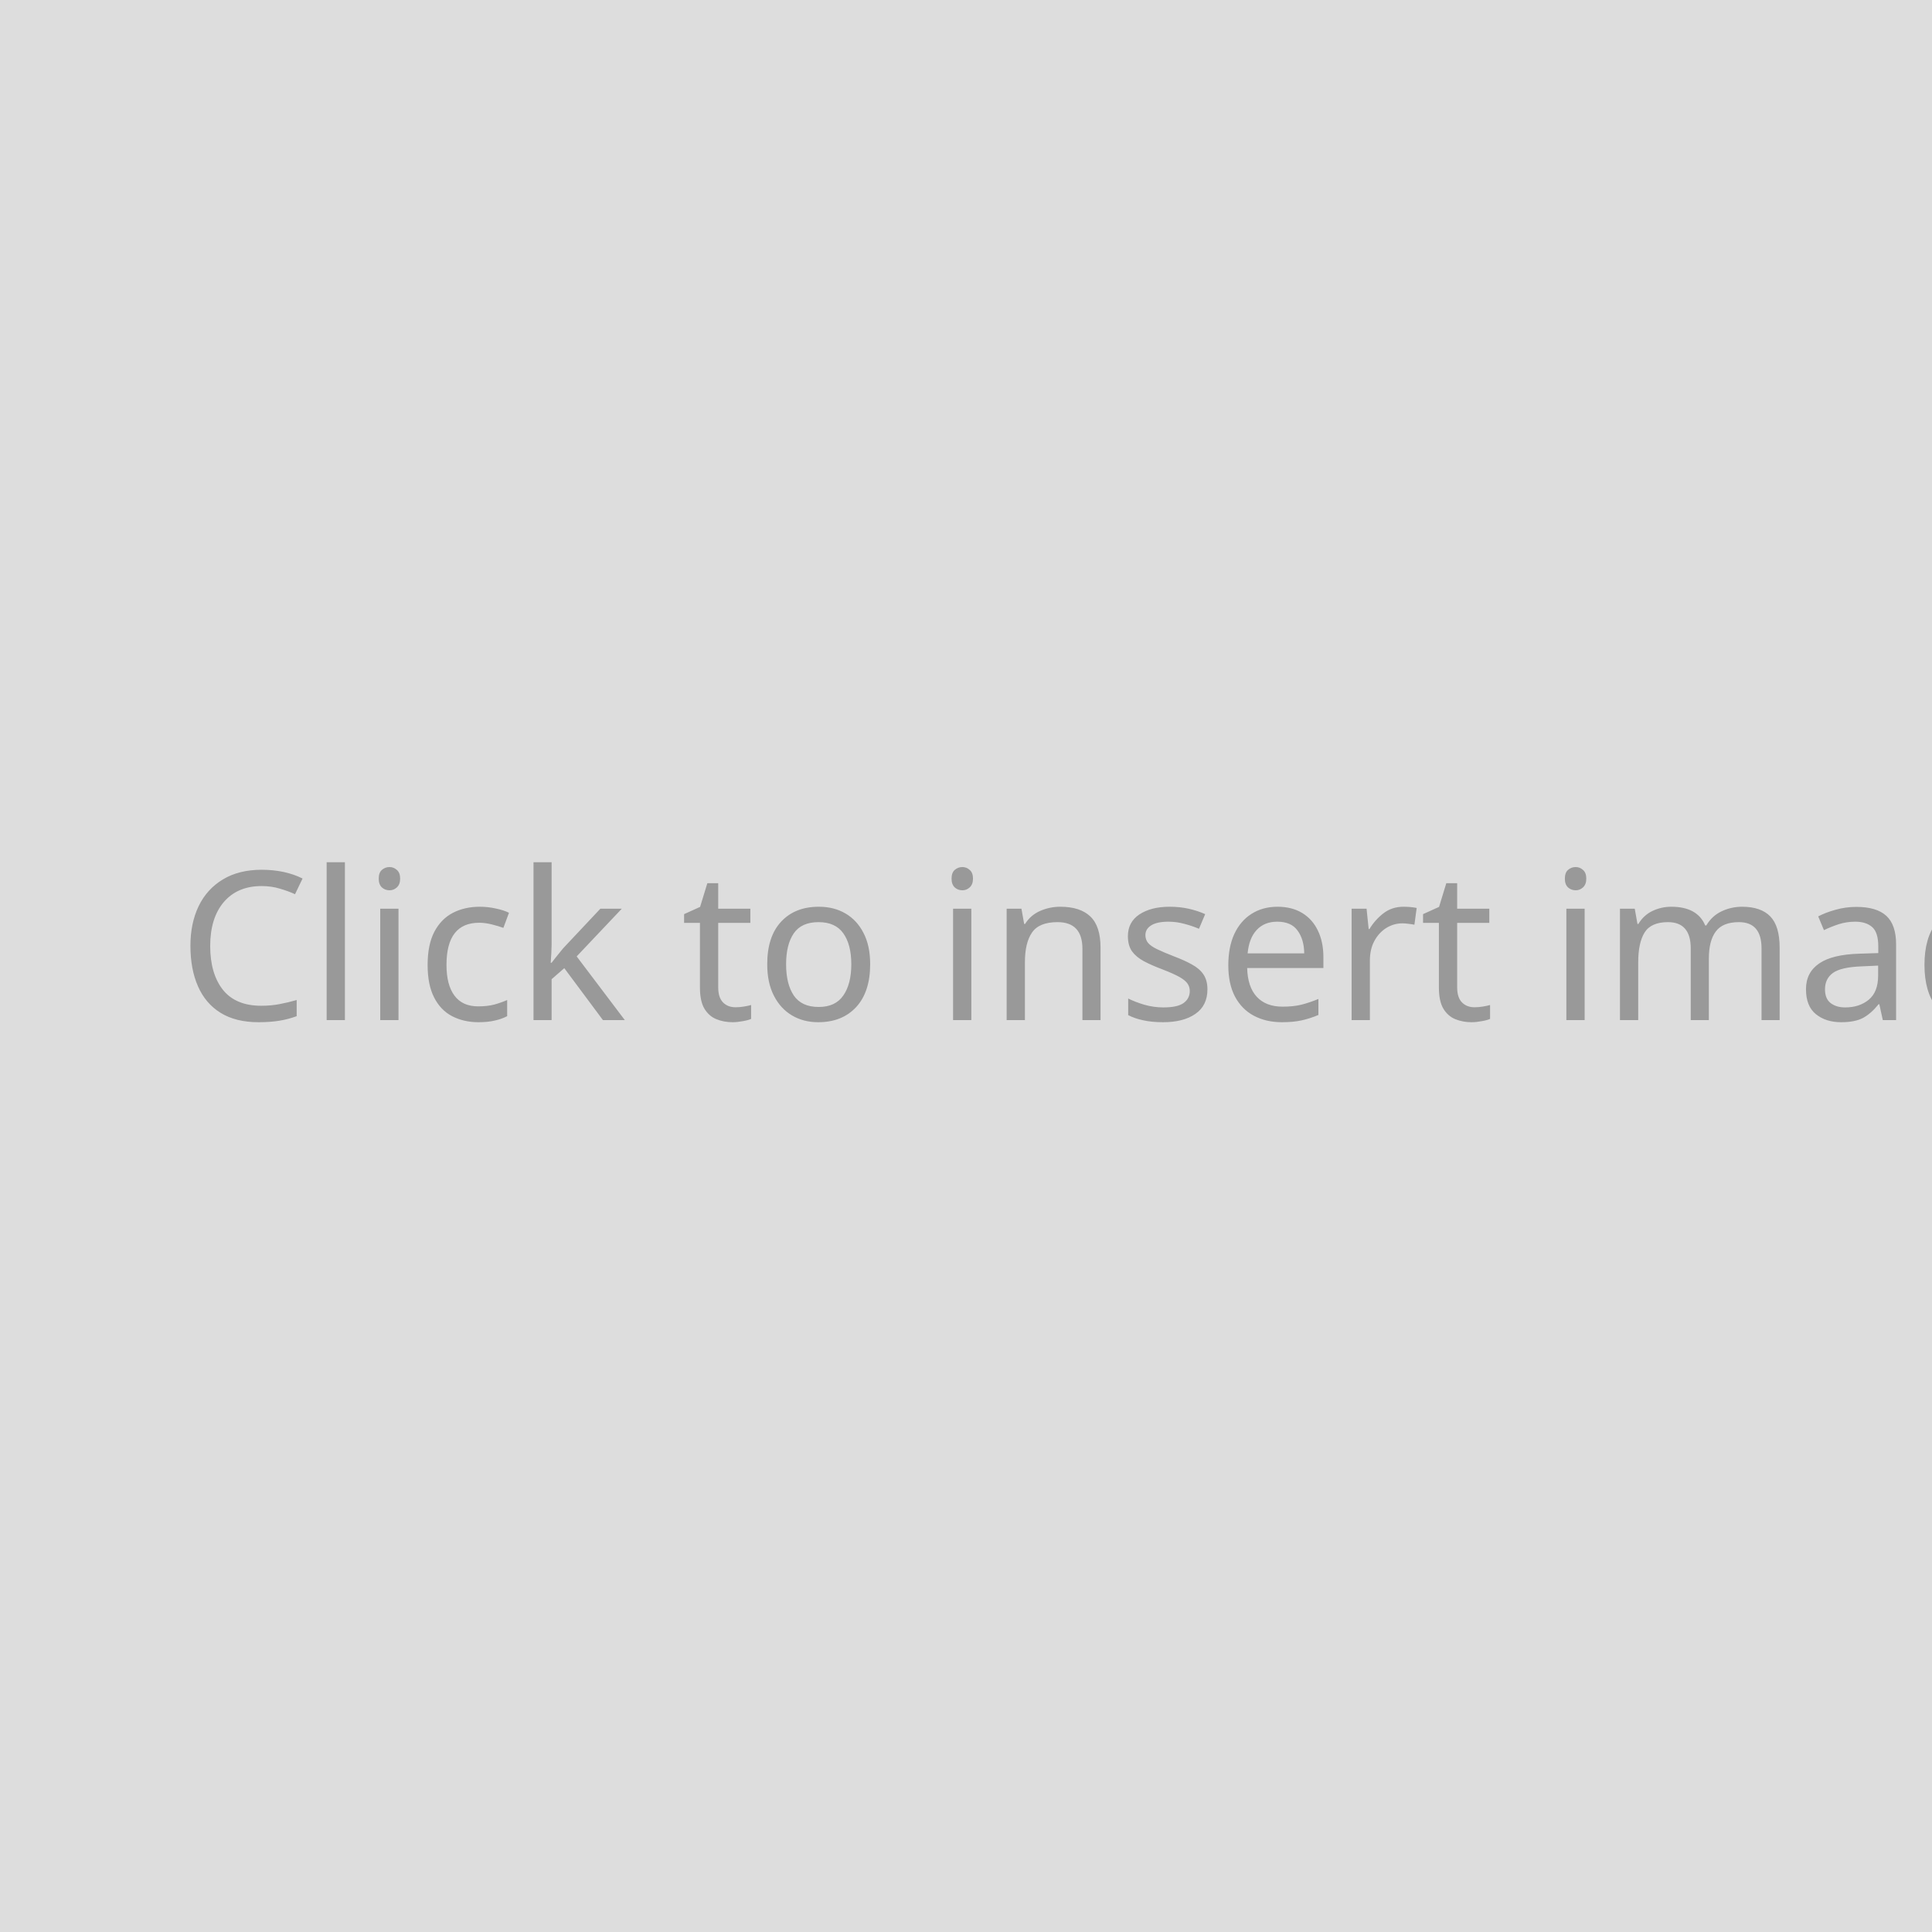
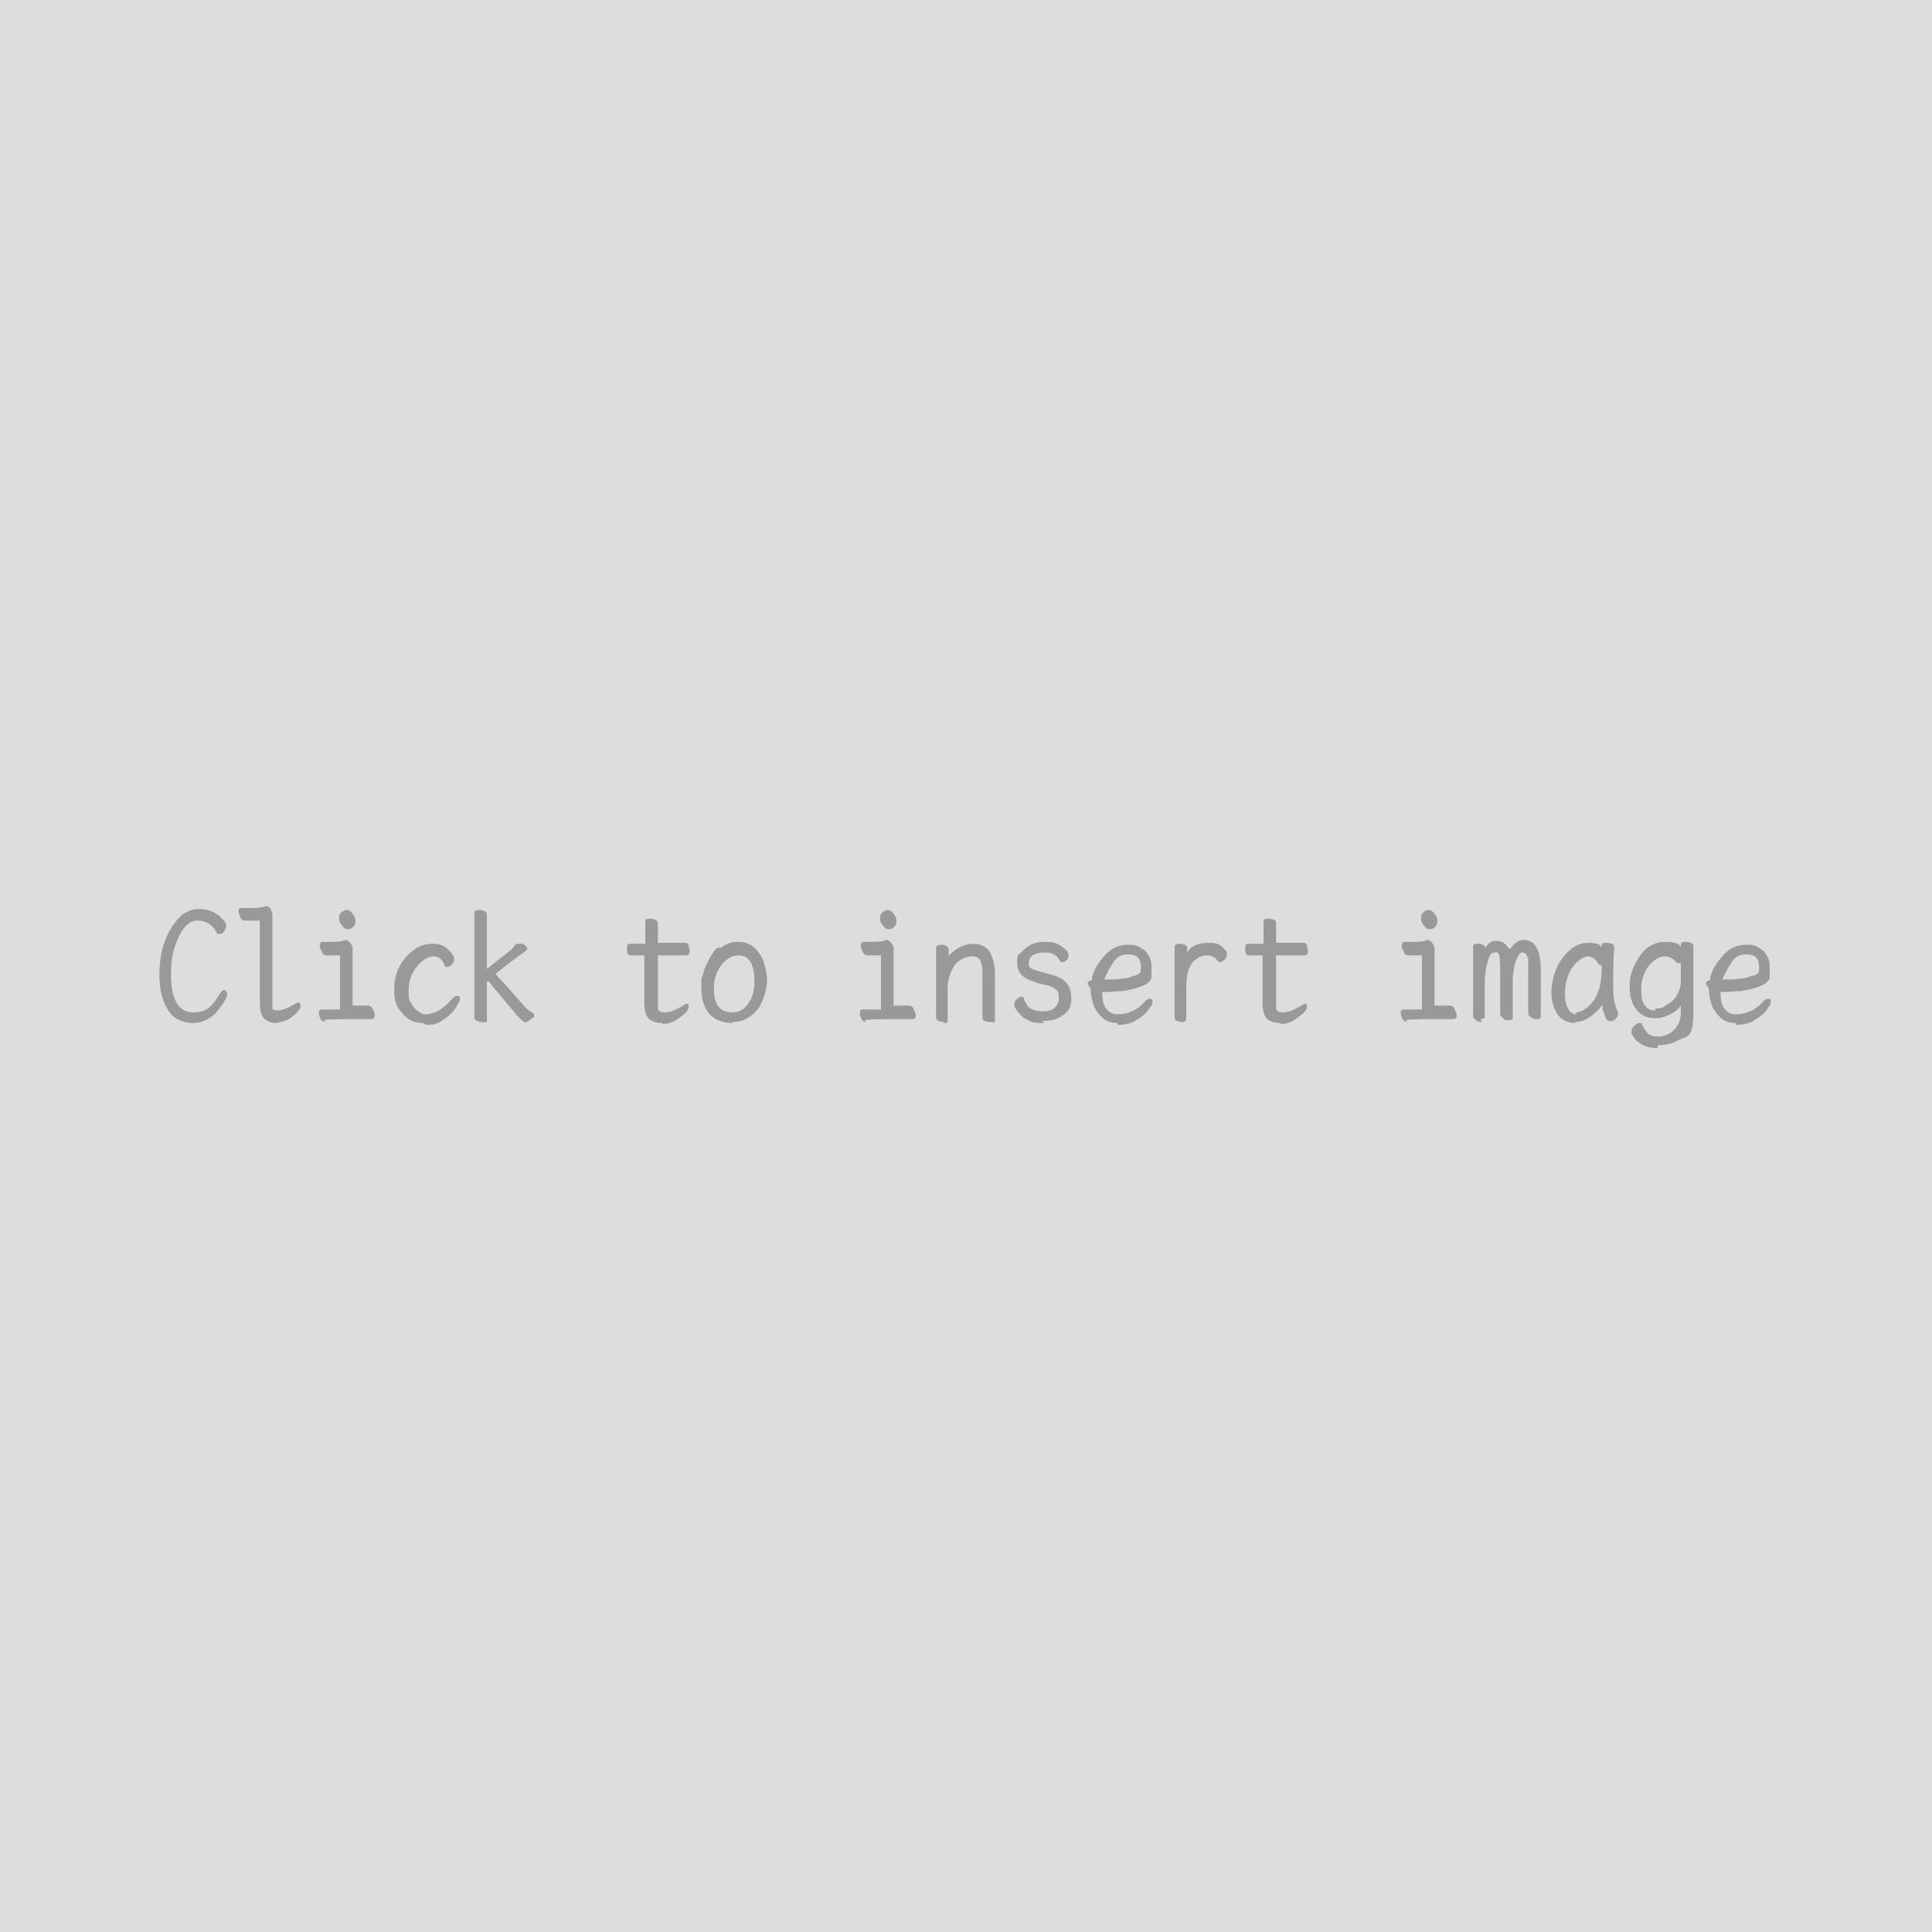
<svg xmlns="http://www.w3.org/2000/svg" id="Layer_1" version="1.1" viewBox="0 0 200 200">
  <defs>
    <style>
      .st0 {
        fill: #ddd;
      }

      .st1 {
        fill: #999;
-         font-family: PatrickHand-Regular, 'Patrick Hand';
-         font-size: 21.5px;
      }
    </style>
  </defs>
  <rect class="st0" width="200" height="200" />
-   <text class="st1" transform="translate(18.4 105.6)">
-     <tspan x="0" y="0">Click to insert image</tspan>
-   </text>
+   <g>
+     <path class="st1" d="M20,105.9c-.7,0-1.3-.2-1.8-.5-.5-.3-.9-.9-1.2-1.6-.3-.7-.5-1.7-.5-2.9,0-1.9.4-3.5,1.2-4.8.8-1.3,1.7-2,2.9-2s2.1.5,2.8,1.5c0,0,0,.1,0,.2,0,.2,0,.3-.2.6-.1.2-.3.3-.5.3s-.2,0-.3-.2c-.4-.8-1.1-1.2-2-1.2s-1.7.9-2.3,2.7c-.3.8-.4,1.8-.4,2.9,0,2.6.8,3.9,2.3,3.9s2-.7,2.8-2c.1-.2.3-.3.4-.3s.3.1.3.4,0,.2-.1.4c-.2.5-.6,1-1.1,1.6-.7.7-1.5,1-2.4,1Z" />
+     <path class="st1" d="M28.6,105.9c-.6,0-1-.2-1.3-.5-.3-.4-.4-.9-.4-1.6v-8.5c-.4,0-.7,0-1,0s-.5,0-.6,0c-.2,0-.3-.1-.4-.3s-.2-.4-.2-.6c0-.2,0-.4.2-.4.4,0,.7,0,.8,0,.7,0,1.3,0,1.8-.2.3,0,.5.2.6.5,0,.1.1.2.1.4s0,.2,0,.3c0,0,0,3,0,8.7s0,.6,0,.7.2.2.5.2c.5,0,1-.2,1.7-.6.2-.1.3-.2.5-.2s.2,0,.2.3,0,.3-.2.5c-.1.2-.3.4-.6.6-.2.2-.5.4-.9.5s-.6.2-.9.2Z" />
+     <path class="st1" d="M33.7,105.8c-.2,0-.4-.1-.5-.3-.1-.2-.2-.4-.2-.6,0-.3.1-.4.3-.4h.6s1.3,0,1.3,0c0-.4,0-2.3,0-5.6-.3,0-.6,0-.8,0s-.4,0-.6,0c-.2,0-.4-.1-.5-.4-.1-.2-.2-.4-.2-.6,0-.2.1-.4.3-.4.4,0,.6,0,.7,0,.7,0,1.3,0,1.6-.2.3,0,.5.2.7.5,0,.1.1.2.1.3s0,.2,0,.2c0,0,0,.2,0,.3,0,3.1,0,4.9,0,5.5.9,0,1.5,0,1.6,0,.2,0,.4.1.5.4.1.2.2.4.2.6,0,.2-.1.4-.3.4-.4,0-1,0-1.8,0-1.4,0-2.5,0-3.2.1ZM36,96.2c-.2,0-.4-.1-.6-.4-.2-.2-.3-.5-.3-.7s0-.4.2-.6.4-.3.6-.3.4.1.6.4c.2.2.3.5.3.7s0,.4-.2.6c-.1.2-.4.3-.6.3Z" />
+     <path class="st1" d="M43.8,105.9c-.5,0-1-.1-1.5-.4-.4-.3-.8-.7-1.1-1.2s-.4-1.1-.4-1.9c0-1.2.4-2.4,1.2-3.3.8-.9,1.7-1.4,2.7-1.4s1.3.2,1.8.7c.3.3.5.6.5.8s0,.4-.2.6c-.2.2-.3.3-.5.3s-.2,0-.3-.2c-.2-.6-.6-.9-1.1-.9s-1.1.3-1.7,1c-.6.7-.9,1.6-.9,2.5s0,1,.3,1.4c.2.4.4.6.7.8s.5.3.7.3c.9,0,1.9-.5,2.8-1.6.2-.2.3-.3.5-.3s.3,0,.3.3,0,.2-.2.5c-.1.3-.3.6-.6.9-.3.3-.6.6-1.1.9-.4.3-1,.4-1.6.4Z" />
+     <path class="st1" d="M54.5,105.9c-.2,0-.5-.3-1-.8-.4-.5-.9-1.1-1.5-1.8-.6-.7-1.1-1.3-1.4-1.7h-.2c0,1.6,0,2.4,0,2.4,0,.5,0,1,0,1.5s-.1.3-.4.3-.4,0-.6-.1-.3-.2-.3-.4v-1c0-5.5,0-8.4,0-8.6,0-.2,0-.5,0-.7,0-.2,0-.4,0-.5,0-.2.2-.3.4-.3s.4,0,.6.1c.2,0,.3.2.3.4,0,1,0,2.9,0,5.6l2.4-1.9c.1,0,.2-.2.3-.3.1-.1.2-.2.2-.3,0,0,.2-.1.3-.1s.3,0,.4,0c.2,0,.3.1.4.2s.2.2.2.3-.2.3-.7.6c-.2.2-1.1.8-2.6,2,.2.3.5.6.9,1,.4.4,1.1,1.3,2.2,2.5.2.2.5.4.8.6,0,0,.1,0,.1.2s0,.2-.2.3-.2.2-.4.3-.3.1-.4.1Z" />
+     <path class="st1" d="M68.5,105.9c-.6,0-1.1-.2-1.4-.5-.3-.4-.4-.9-.4-1.6v-4.9c-.8,0-1.2,0-1.4,0-.3,0-.4-.2-.4-.7s.1-.5.4-.5c.3,0,.8,0,1.5,0v-1.1c0-.6,0-1,0-1.2s.1-.3.4-.3.4,0,.6.1.3.2.3.4c0,.6,0,1.3,0,2,1.5,0,2.4,0,2.8,0,.2,0,.3,0,.4.3,0,.2.1.3.1.5,0,.3-.1.5-.4.5s-.4,0-.6,0c-.2,0-1,0-2.3,0v5c0,.4,0,.6.1.7,0,.1.3.2.6.2.5,0,1.1-.2,1.9-.7.2-.1.3-.2.4-.2s.2,0,.2.3c0,.3-.3.7-.9,1.1-.6.5-1.2.7-1.8.7Z" />
+     <path class="st1" d="M75.8,105.9c-1,0-1.8-.3-2.4-1s-.8-1.6-.8-2.7,0-.9.2-1.4c.1-.5.3-.9.5-1.3.2-.4.4-.7.6-1s.4-.4.5-.4.3,0,.3,0c.4-.4,1-.6,1.7-.6,1.2,0,2,.6,2.6,1.9.2.6.4,1.3.4,2.1s-.3,2-.9,2.9c-.7.9-1.6,1.4-2.7,1.4ZM75.8,104.8c.9,0,1.5-.5,2-1.5.2-.5.3-1,.3-1.6,0-.9-.1-1.6-.4-2.1-.3-.5-.7-.7-1.3-.7s-1.3.4-1.8,1.1c-.5.7-.7,1.5-.7,2.3,0,1.7.6,2.5,1.9,2.5Z" />
+     <path class="st1" d="M89.7,105.8c-.2,0-.4-.1-.5-.3-.1-.2-.2-.4-.2-.6,0-.3.1-.4.3-.4h.6s1.3,0,1.3,0c0-.4,0-2.3,0-5.6-.3,0-.6,0-.8,0s-.4,0-.6,0c-.2,0-.4-.1-.5-.4-.1-.2-.2-.4-.2-.6,0-.2.1-.4.3-.4.4,0,.6,0,.7,0,.7,0,1.3,0,1.6-.2.3,0,.5.2.7.5,0,.1.1.2.1.3s0,.2,0,.2c0,0,0,.2,0,.3,0,3.1,0,4.9,0,5.5.9,0,1.5,0,1.6,0,.2,0,.4.1.5.4.1.2.2.4.2.6,0,.2-.1.4-.3.4-.4,0-1,0-1.8,0-1.4,0-2.5,0-3.2.1ZM92,96.2c-.2,0-.4-.1-.6-.4-.2-.2-.3-.5-.3-.7s0-.4.2-.6.4-.3.6-.3.4.1.6.4c.2.2.3.5.3.7s0,.4-.2.6c-.1.2-.4.3-.6.3Z" />
+     <path class="st1" d="M97.8,105.8c-.2,0-.4,0-.6-.1s-.3-.2-.3-.4c0-.3,0-.7,0-1.1v-4.9c0-.7,0-1.1,0-1.2s.1-.3.4-.3.4,0,.6.1.3.2.3.4v.7c.1-.2.4-.5.9-.8.5-.3,1.1-.5,1.6-.5.9,0,1.6.4,1.9,1.1.2.5.4,1.2.4,2,0,2.1,0,3.3,0,3.5,0,.5,0,.9,0,1.3s-.1.2-.4.2-.4,0-.6-.1c-.2,0-.3-.2-.3-.4,0,0,0-.2,0-.4s0-.4,0-.6v-3.3c0-.6,0-1.1-.2-1.5-.1-.3-.4-.5-.8-.5-.7,0-1.3.3-1.8.8-.4.6-.7,1.3-.8,2.2,0,.5,0,1.3,0,2.4s0,.7,0,1.3c0,.2-.1.2-.4.2Z" />
+     <path class="st1" d="M108.1,105.9c-.6,0-1.1,0-1.5-.2-.4-.2-.7-.3-.9-.6-.2-.2-.4-.4-.5-.6-.1-.2-.2-.3-.2-.4,0-.2,0-.4.2-.6s.3-.3.5-.3.3,0,.3.2c0,.2.2.4.3.6.1.2.3.4.6.5.3.1.6.2,1.1.2s.9-.1,1.2-.4c.3-.3.4-.6.4-.9s0-.7-.2-.9-.5-.4-1-.5c-.5-.1-1-.2-1.4-.4-1.1-.3-1.7-.9-1.7-1.9s.1-.8.4-1.1c.3-.3.6-.6,1-.8s.9-.3,1.4-.3,1.1,0,1.5.3c.4.2.6.4.8.6.2.2.2.4.2.4s0,.2,0,.3c0,.1-.1.2-.2.3s-.2.2-.4.2-.2,0-.4-.3c-.2-.4-.6-.6-1.1-.7-.1,0-.3,0-.4,0-.5,0-.9.1-1.2.3-.3.2-.4.5-.4.8s0,.4.2.5c.1.1.4.2.7.3l1.4.4c1.4.3,2.1,1.1,2.1,2.4s-.5,1.6-1.4,2.1c-.4.2-1,.3-1.6.3Z" />
+     <path class="st1" d="M115.7,105.9c-.5,0-1-.1-1.4-.4s-.7-.7-1-1.2c-.2-.5-.4-1.2-.4-2-.2-.2-.3-.4-.3-.5s.1-.3.4-.3c.1-.8.5-1.6,1.2-2.4.7-.9,1.6-1.3,2.5-1.3s1.1.1,1.5.4c.4.2.6.5.8.9s.2.8.2,1.2,0,.7,0,.9c-.1.6-1.1,1.1-3,1.4-.6,0-1.3.1-2.1.1,0,.7.1,1.3.4,1.7.3.4.7.6,1.1.6,1.2,0,2.1-.4,2.9-1.3.2-.2.3-.3.5-.3.2,0,.3,0,.3.3s0,.3-.2.5c-.3.6-.9,1.1-1.8,1.6-.5.2-1,.3-1.6.3ZM114.3,101.4h.1c.7,0,1.3,0,1.8-.1.5,0,.9-.2,1.2-.3.3,0,.5-.2.6-.3s.1-.3.1-.6c0-.9-.4-1.3-1.3-1.3s-1.2.3-1.6.9-.7,1.2-.9,1.7Z" />
+     <path class="st1" d="M122.5,105.8c-.2,0-.4,0-.6-.1-.2,0-.3-.2-.3-.4v-1c0-3.2,0-4.9,0-5.1,0-.6,0-1,0-1.2,0-.2.2-.3.4-.3s.4,0,.6.1c.2,0,.3.2.3.4s0,.4,0,.4c.4-.7,1.2-1,2.2-1s1.2.2,1.6.6c.2.2.3.3.3.5s0,.4-.2.6-.3.3-.5.3-.2,0-.3-.2c-.1-.2-.3-.3-.5-.4s-.4-.1-.5-.1c-.4,0-.8.1-1.2.4-.7.5-1,1.5-1,3,0,.4,0,.9,0,1.5s0,.7,0,1c0,.3,0,.6,0,.7s-.1.3-.4.3Z" />
+     <path class="st1" d="M132.5,105.9c-.6,0-1.1-.2-1.4-.5-.3-.4-.4-.9-.4-1.6v-4.9c-.8,0-1.2,0-1.4,0-.3,0-.4-.2-.4-.7s.1-.5.4-.5c.3,0,.8,0,1.5,0v-1.1c0-.6,0-1,0-1.2s.1-.3.4-.3.4,0,.6.1c.2,0,.3.2.3.4,0,.6,0,1.3,0,2,1.5,0,2.4,0,2.8,0,.2,0,.3,0,.4.3,0,.2.1.3.1.5,0,.3-.1.5-.4.5s-.4,0-.6,0c-.2,0-1,0-2.3,0v5c0,.4,0,.6.1.7,0,.1.3.2.6.2.5,0,1.1-.2,1.9-.7.2-.1.3-.2.4-.2s.2,0,.2.3c0,.3-.3.7-.9,1.1-.6.5-1.2.7-1.8.7Z" />
+     <path class="st1" d="M145.7,105.8c-.2,0-.4-.1-.5-.3-.1-.2-.2-.4-.2-.6,0-.3.1-.4.3-.4h.6s1.3,0,1.3,0c0-.4,0-2.3,0-5.6-.3,0-.6,0-.8,0s-.4,0-.6,0c-.2,0-.4-.1-.5-.4-.1-.2-.2-.4-.2-.6,0-.2.1-.4.3-.4.4,0,.6,0,.7,0,.7,0,1.3,0,1.6-.2.3,0,.5.2.7.5,0,.1.1.2.1.3s0,.2,0,.2c0,0,0,.2,0,.3,0,3.1,0,4.9,0,5.5.9,0,1.5,0,1.6,0,.2,0,.4.1.5.4s.2.4.2.6c0,.2-.1.4-.3.4-.4,0-1,0-1.8,0-1.4,0-2.5,0-3.2.1ZM148,96.2c-.2,0-.4-.1-.6-.4-.2-.2-.3-.5-.3-.7s0-.4.2-.6c.1-.2.4-.3.6-.3s.4.1.6.4c.2.2.3.5.3.7s0,.4-.2.6c-.1.2-.4.3-.6.3Z" />
+     <path class="st1" d="M153.4,105.8c-.2,0-.4,0-.6-.2-.2-.1-.3-.2-.3-.4v-1c0-3,0-4.7,0-4.9,0-.2,0-.5,0-.7,0-.3,0-.4,0-.6,0-.2.1-.3.4-.3s.4,0,.6.1c.1,0,.2.2.3.3h0s0,0,0,0c0,0,0,0,0,0h0c0-.1.1-.2.3-.4.2-.2.4-.3.8-.3s.7.1,1,.4c.2.3.4.5.4.5,0,0,.1-.2.4-.5s.6-.5,1-.5c1.2,0,1.8,1,1.8,3.1s0,3.2,0,3.5c0,.6,0,1.1,0,1.3s-.1.3-.4.3-.4,0-.6-.2c-.2-.1-.3-.2-.3-.4,0-.7,0-2.1,0-4.4s0-1.1-.1-1.4c0-.3-.3-.5-.5-.5s-.4.2-.6.7c-.2.4-.3,1-.4,1.8,0,.4,0,1,0,1.9v2.3c0,.2,0,.3-.4.3s-.4,0-.6-.2-.3-.2-.3-.4c0-.7,0-2.1,0-4.4s-.2-2-.6-2-.5.3-.7,1c-.2.6-.3,1.3-.3,2.2s0,1.7,0,3.4c0,.2-.1.3-.4.3ZM153.7,98.2s0,0,0,0c0,0,0-.1,0-.2v.3h0Z" />
+     <path class="st1" d="M163.1,105.9c-.8,0-1.4-.3-1.8-.8-.4-.6-.7-1.3-.7-2.4s.4-2.6,1.2-3.6c.8-1,1.6-1.5,2.6-1.5s1.3.2,1.4.5v-.2c0-.2.1-.3.4-.3s.4,0,.6.1c.2,0,.3.2.3.4,0,.5-.1,1.3-.1,2.4,0,.9,0,1.5,0,1.8,0,1.1.2,1.9.5,2.5h0c0,.2,0,.4-.2.6-.1.2-.3.3-.6.3s-.4-.1-.5-.4c-.1-.3-.2-.5-.3-.8v-.5c-.3.4-.7.8-1.2,1.2-.5.4-1.1.6-1.7.6ZM163.1,104.8c.4,0,.8-.2,1.2-.5,1-.8,1.5-2.1,1.5-4v-.4s0,0,0,0c0,0,0,0-.1,0s-.2,0-.2-.1c-.3-.5-.7-.8-1.1-.8s-1.1.4-1.6,1.1c-.5.7-.8,1.7-.8,2.8s.4,2.1,1.2,2.1Z" />
+     <path class="st1" d="M171.6,108.5c-1.3,0-2.2-.5-2.7-1.5,0,0,0-.1,0-.2,0-.2,0-.4.3-.6.2-.2.3-.3.5-.3s.3,0,.3.2c.2.4.4.7.6.9.2.2.6.3,1,.3.9,0,1.6-.4,2.1-1.2.2-.4.3-.8.3-1.4v-.6c-.2.3-.5.6-1.1.9s-1,.4-1.6.4c-.8,0-1.5-.3-1.9-.9-.5-.6-.7-1.4-.7-2.5s.4-2.1,1.1-3.1,1.6-1.4,2.6-1.4,1.4.2,1.6.5v-.2c0-.2.1-.3.4-.3s.4,0,.6.1c.2,0,.3.2.3.4,0,1,0,3.2,0,6.5s-.6,2.6-1.8,3.3c-.6.3-1.2.4-1.9.4ZM171.4,104.4c.3,0,.7,0,1-.3.9-.4,1.4-1.2,1.6-2.2,0-.3,0-1.1,0-2.2,0,0,0,0,0,0,0,0,0,0-.2,0s-.2,0-.3-.1c-.3-.4-.7-.6-1.2-.6s-1.2.4-1.7,1.1c-.5.7-.7,1.5-.7,2.3s.1,1.4.4,1.7c.2.3.6.5,1,.5Z" />
+     <path class="st1" d="M179.7,105.9c-.5,0-1-.1-1.4-.4s-.7-.7-1-1.2c-.2-.5-.4-1.2-.4-2-.2-.2-.3-.4-.3-.5s.1-.3.4-.3c.1-.8.5-1.6,1.2-2.4.7-.9,1.6-1.3,2.5-1.3s1.1.1,1.5.4c.4.2.6.5.8.9s.2.8.2,1.2,0,.7,0,.9c-.1.6-1.1,1.1-3,1.4-.6,0-1.3.1-2.1.1,0,.7.1,1.3.4,1.7.3.4.7.6,1.1.6,1.2,0,2.1-.4,2.9-1.3.2-.2.3-.3.5-.3.2,0,.3,0,.3.3s0,.3-.2.5c-.3.6-.9,1.1-1.8,1.6-.5.2-1,.3-1.6.3ZM178.3,101.4h.1c.7,0,1.3,0,1.8-.1.5,0,.9-.2,1.2-.3.3,0,.5-.2.6-.3s.1-.3.1-.6c0-.9-.4-1.3-1.3-1.3s-1.2.3-1.6.9-.7,1.2-.9,1.7Z" />
+   </g>
</svg>
